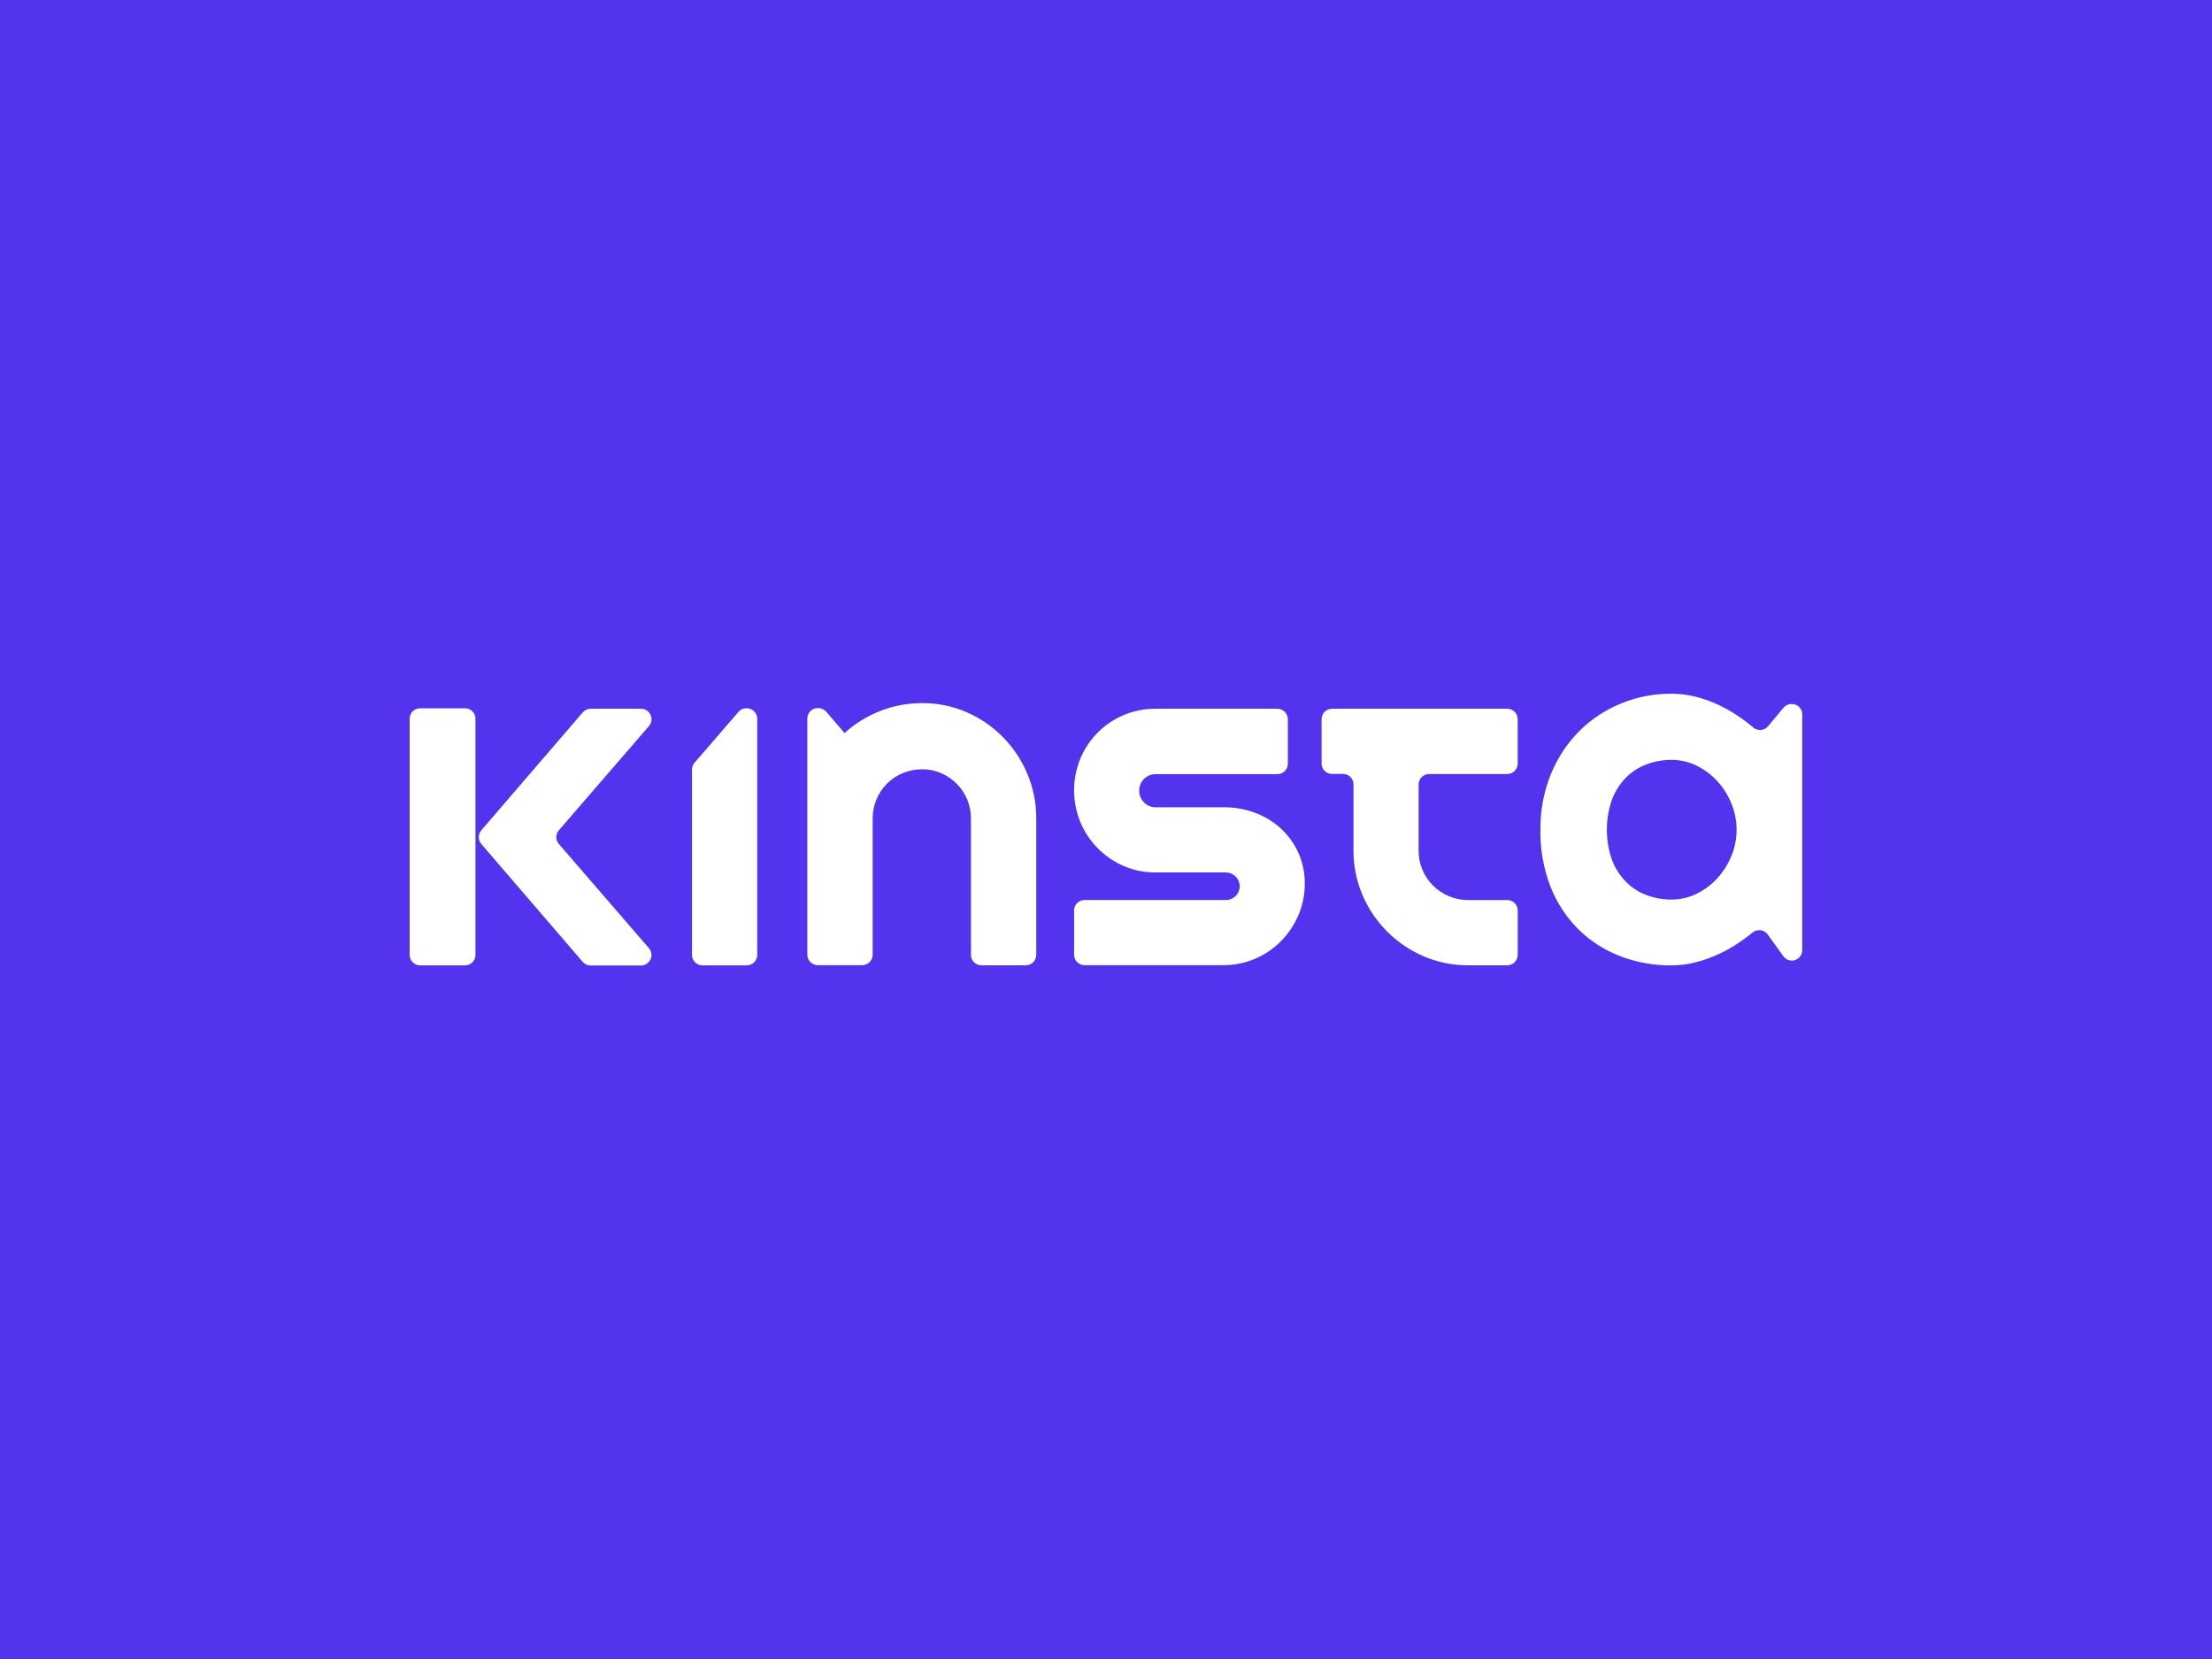
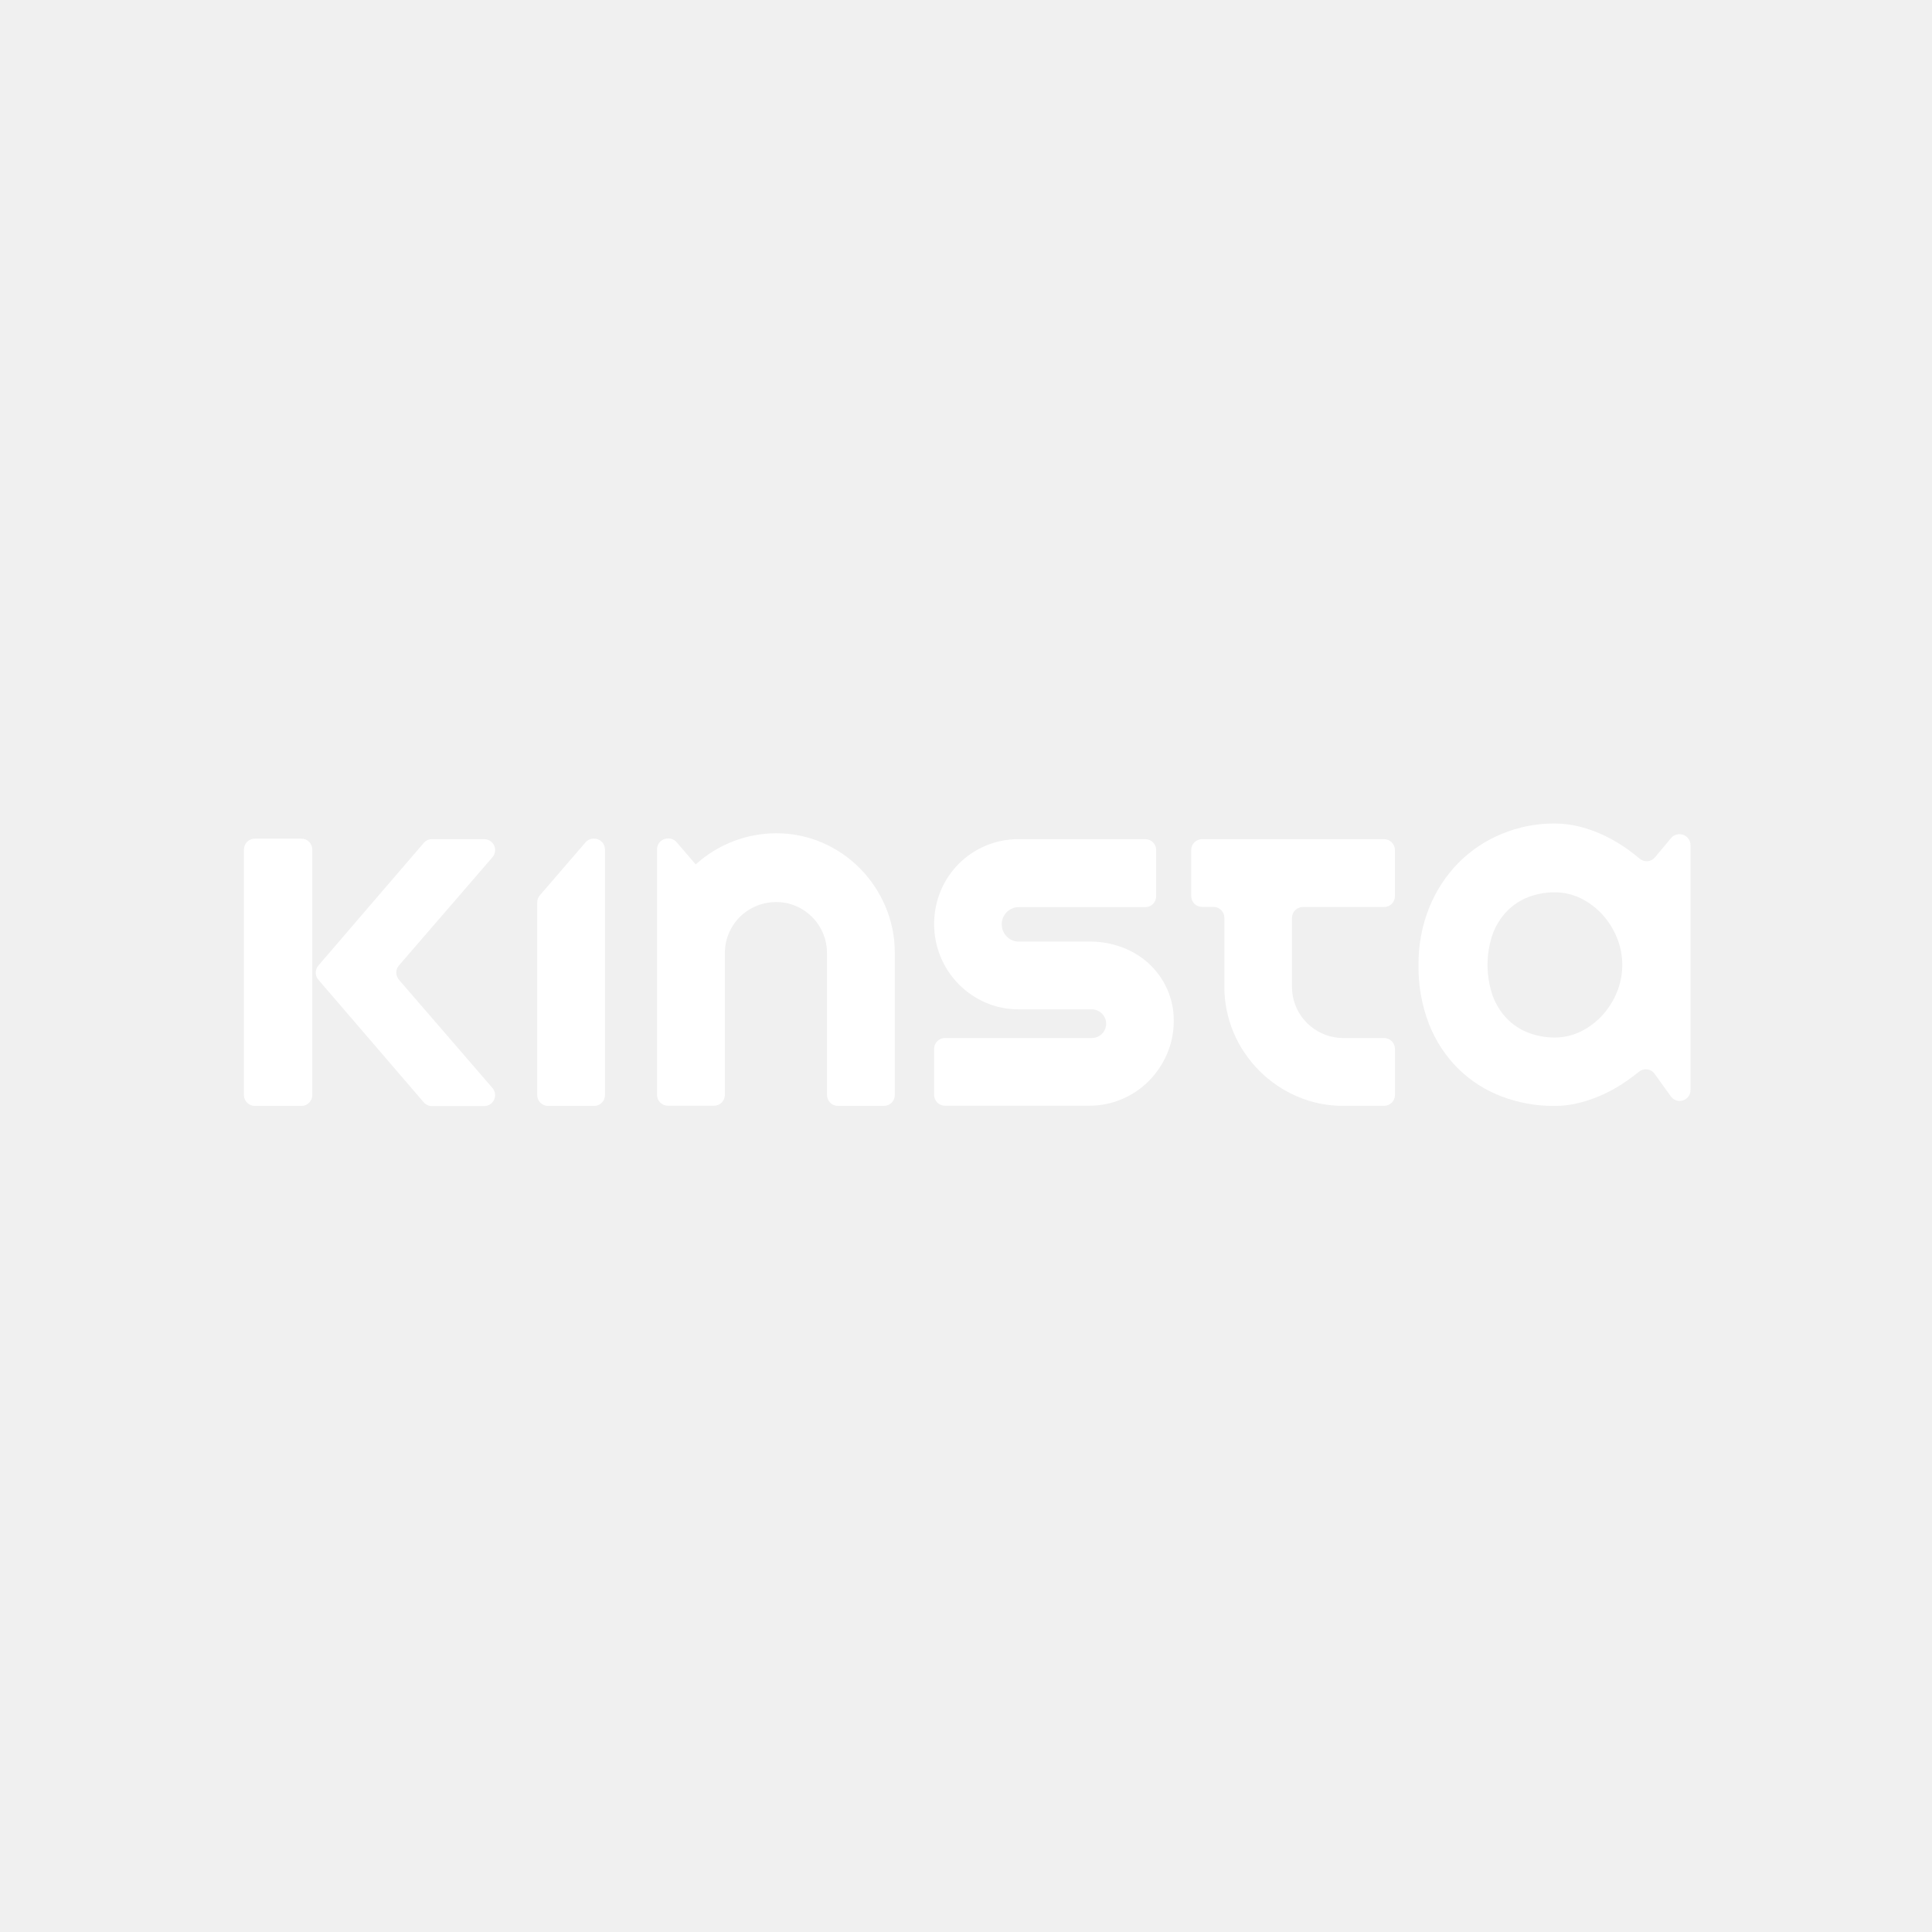
- <svg xmlns="http://www.w3.org/2000/svg" width="800" height="600" viewBox="0 0 800 600">
-   <g id="b1d9802a-b808-43ff-a7d7-43f15b4634d1" data-name="Layer 2">
-     <g id="6f7c9d94-fa87-409e-8541-befd9f1e8612" data-name="Layer 1">
-       <rect width="800" height="600" style="fill: #5333ed" />
-       <path d="M362.68,266.54a41.67,41.67,0,0,0-13.17-9,40.11,40.11,0,0,0-16-3.25,41.35,41.35,0,0,0-15.11,2.83,41.78,41.78,0,0,0-12.94,8l-6.65-7.72a3.81,3.81,0,0,0-2.85-1.31h-.21a3.77,3.77,0,0,0-3.77,3.78v85.4a3.79,3.79,0,0,0,3.77,3.8h16.08a3.79,3.79,0,0,0,3.78-3.8V296a17.44,17.44,0,0,1,1.38-6.9,17.69,17.69,0,0,1,3.8-5.68,17.89,17.89,0,0,1,12.73-5.2,17.07,17.07,0,0,1,6.83,1.38,17.87,17.87,0,0,1,9.43,9.49,17.64,17.64,0,0,1,1.38,6.9v49.34a3.8,3.8,0,0,0,3.78,3.8H371a3.79,3.79,0,0,0,3.77-3.8V296a41,41,0,0,0-3.24-16.2A42.43,42.43,0,0,0,362.68,266.54Zm182.41-10.21H481.73a3.78,3.78,0,0,0-3.76,3.79v16a3.77,3.77,0,0,0,3.76,3.78h4a3.79,3.79,0,0,1,3.78,3.79v23.82a40.93,40.93,0,0,0,3.23,16.15,42.16,42.16,0,0,0,22.14,22.19,40,40,0,0,0,16.1,3.26h14.15a3.79,3.79,0,0,0,3.78-3.8v-16a3.78,3.78,0,0,0-3.78-3.79H530.94a17.62,17.62,0,0,1-7-1.43,18.36,18.36,0,0,1-5.7-3.85,17.79,17.79,0,0,1-3.81-5.69,17.6,17.6,0,0,1-1.37-7V283.73a3.79,3.79,0,0,1,3.77-3.79h28.29a3.78,3.78,0,0,0,3.78-3.78v-16A3.79,3.79,0,0,0,545.09,256.33Zm103-1.72h-.16A3.75,3.75,0,0,0,645,256l-5.55,6.65a3.76,3.76,0,0,1-5.32.48c-1.35-1.15-2.77-2.24-4.24-3.29a53.12,53.12,0,0,0-7.92-4.69,46.67,46.67,0,0,0-8.56-3.13,36.23,36.23,0,0,0-8.92-1.13,47.22,47.22,0,0,0-18.4,3.61A45.88,45.88,0,0,0,571,264.58a47.87,47.87,0,0,0-10.18,15.58,52.1,52.1,0,0,0-3.71,19.93,54.56,54.56,0,0,0,3.71,20.75A45.2,45.2,0,0,0,571,336.25a43.64,43.64,0,0,0,15.06,9.59,50.91,50.91,0,0,0,18.4,3.31,35.34,35.34,0,0,0,8.87-1.14,48.38,48.38,0,0,0,8.53-3.08,52.18,52.18,0,0,0,7.92-4.61c1.42-1,2.78-2,4.11-3.09a3.75,3.75,0,0,1,5.42.73l5.66,7.87a3.77,3.77,0,0,0,6.84-2.22V258.39A3.78,3.78,0,0,0,648.06,254.6Zm-21.88,54.9a27.16,27.16,0,0,1-5.06,8.07,25.29,25.29,0,0,1-7.49,5.64,20.5,20.5,0,0,1-9.14,2.12,25.26,25.26,0,0,1-9.12-1.65,20.5,20.5,0,0,1-7.44-4.87,22.79,22.79,0,0,1-5-7.93,33.06,33.06,0,0,1,0-21.63,23.13,23.13,0,0,1,5-7.93,20.7,20.7,0,0,1,7.44-4.86,25.34,25.34,0,0,1,9.12-1.65,20.38,20.38,0,0,1,9.14,2.12,24.87,24.87,0,0,1,7.49,5.64,27.2,27.2,0,0,1,5.06,8.07,25,25,0,0,1,0,18.88Zm-458-53.35H151.94a3.78,3.78,0,0,0-3.79,3.78v85.4a3.8,3.8,0,0,0,3.79,3.8h16.24a3.79,3.79,0,0,0,3.78-3.8v-85.4A3.78,3.78,0,0,0,168.19,256.16Zm66.5,6.44a3.8,3.8,0,0,0-2.86-6.27H213.61a3.75,3.75,0,0,0-2.86,1.33l-36.65,42.61a3.77,3.77,0,0,0,0,5l36.65,42.6a3.75,3.75,0,0,0,2.86,1.32h18.22a3.8,3.8,0,0,0,2.86-6.28l-32.55-37.65a3.79,3.79,0,0,1,0-5Zm35.41-6.45h-.2a3.76,3.76,0,0,0-2.86,1.32l-.76.89-15.11,17.51a3.75,3.75,0,0,0-.92,2.48v67a3.78,3.78,0,0,0,3.77,3.79H270.1a3.79,3.79,0,0,0,3.77-3.79V259.94A3.79,3.79,0,0,0,270.1,256.15Zm193.16,43.5a29,29,0,0,0-9.35-5.69,32,32,0,0,0-11.42-2H417.9a5.59,5.59,0,0,1-4.16-1.78,5.94,5.94,0,0,1-1.73-4.3,5.92,5.92,0,0,1,5.89-5.9H462a3.78,3.78,0,0,0,3.77-3.78V260.12a3.78,3.78,0,0,0-3.77-3.79H417.89a29,29,0,0,0-11.52,2.3,29.19,29.19,0,0,0-15.61,15.66,30.15,30.15,0,0,0,0,23.1,29.73,29.73,0,0,0,15.61,15.8,28.48,28.48,0,0,0,11.52,2.34h25.38a5.06,5.06,0,0,1,5.07,4.53,5,5,0,0,1-5,5.45H392.22a3.77,3.77,0,0,0-3.76,3.78v16a3.77,3.77,0,0,0,3.76,3.78h50.24a29.18,29.18,0,0,0,20.77-8.63,30.68,30.68,0,0,0,6.32-9.38,28.63,28.63,0,0,0,2.34-11.5,26.58,26.58,0,0,0-2.34-11.19A27.3,27.3,0,0,0,463.26,299.66Z" style="fill: #fff" />
-     </g>
-   </g>
+ <svg xmlns="http://www.w3.org/2000/svg" width="800" height="800" viewBox="0 0 800 800" fill="none">
+   <path d="M356.139 359.628C351.656 355.081 346.338 351.444 340.476 348.916C334.465 346.335 327.988 345.018 321.448 345.048C315.3 345.037 309.204 346.179 303.477 348.416C297.808 350.621 292.592 353.848 288.088 357.938L280.179 348.749C279.757 348.264 279.236 347.873 278.652 347.605C278.068 347.336 277.433 347.194 276.79 347.19H276.54C275.95 347.19 275.366 347.307 274.821 347.533C274.276 347.759 273.782 348.091 273.365 348.509C272.949 348.927 272.619 349.423 272.394 349.968C272.169 350.514 272.055 351.099 272.056 351.689V453.334C272.053 454.529 272.523 455.675 273.364 456.523C274.204 457.371 275.346 457.851 276.54 457.857H295.664C296.256 457.856 296.841 457.737 297.388 457.509C297.934 457.281 298.43 456.948 298.847 456.528C299.265 456.108 299.596 455.609 299.821 455.061C300.046 454.514 300.161 453.927 300.159 453.334V394.692C300.143 391.871 300.701 389.077 301.8 386.479C302.853 383.953 304.389 381.657 306.32 379.719C308.311 377.739 310.673 376.173 313.272 375.111C315.87 374.048 318.653 373.511 321.459 373.53C324.251 373.513 327.016 374.072 329.582 375.172C334.641 377.342 338.661 381.391 340.797 386.468C341.89 389.067 342.448 391.86 342.439 394.68V453.406C342.439 454.601 342.911 455.748 343.754 456.595C344.596 457.443 345.74 457.922 346.934 457.929H366.034C367.228 457.922 368.37 457.443 369.21 456.595C370.051 455.747 370.521 454.6 370.518 453.406V394.692C370.554 388.07 369.243 381.509 366.665 375.41C364.184 369.531 360.613 364.176 356.139 359.628V359.628ZM573.078 347.476H497.725C496.535 347.482 495.395 347.961 494.557 348.806C493.719 349.652 493.25 350.796 493.253 351.987V371.03C493.251 371.62 493.366 372.203 493.59 372.748C493.814 373.293 494.143 373.789 494.558 374.207C494.973 374.625 495.466 374.956 496.01 375.183C496.553 375.41 497.136 375.528 497.725 375.529H502.482C503.675 375.533 504.819 376.009 505.661 376.855C506.504 377.7 506.977 378.846 506.977 380.04V408.392C506.943 414.993 508.25 421.533 510.819 427.614C515.878 439.477 525.307 448.935 537.15 454.025C543.195 456.63 549.715 457.951 556.297 457.905H573.126C573.718 457.903 574.304 457.785 574.85 457.557C575.396 457.329 575.892 456.995 576.31 456.575C576.727 456.155 577.058 455.657 577.283 455.109C577.508 454.561 577.623 453.974 577.621 453.382V434.338C577.623 433.747 577.508 433.16 577.283 432.613C577.057 432.066 576.727 431.568 576.309 431.149C575.891 430.73 575.395 430.398 574.849 430.171C574.303 429.944 573.717 429.827 573.126 429.827H556.25C553.388 429.835 550.555 429.256 547.925 428.125C545.397 427.039 543.097 425.484 541.146 423.543C539.211 421.601 537.673 419.3 536.615 416.771C535.509 414.134 534.955 411.298 534.985 408.439V380.088C534.985 378.896 535.457 377.752 536.297 376.907C537.137 376.061 538.278 375.583 539.469 375.577H573.114C574.306 375.577 575.45 375.103 576.293 374.259C577.136 373.416 577.61 372.271 577.61 371.078V352.034C577.616 351.436 577.503 350.842 577.278 350.288C577.053 349.734 576.72 349.23 576.298 348.805C575.876 348.381 575.374 348.045 574.822 347.817C574.269 347.589 573.676 347.473 573.078 347.476V347.476ZM695.576 345.429H695.385C694.718 345.426 694.058 345.573 693.455 345.859C692.852 346.146 692.321 346.564 691.901 347.083L685.3 354.998C684.924 355.454 684.461 355.83 683.938 356.106C683.416 356.381 682.844 356.55 682.256 356.604C681.667 356.657 681.074 356.593 680.511 356.415C679.948 356.238 679.425 355.95 678.973 355.569C677.368 354.201 675.679 352.903 673.931 351.654C670.958 349.524 667.807 347.656 664.511 346.071C661.247 344.5 657.838 343.252 654.331 342.346C650.864 341.459 647.301 341.007 643.722 341.001C636.214 340.955 628.774 342.416 621.839 345.298C615.119 348.061 609.017 352.14 603.893 357.295C598.688 362.625 594.579 368.925 591.798 375.839C588.789 383.381 587.29 391.44 587.386 399.56C587.238 408.001 588.737 416.39 591.798 424.257C594.526 431.139 598.643 437.383 603.893 442.599C609.013 447.598 615.111 451.484 621.804 454.013C628.793 456.667 636.212 458.002 643.687 457.952C647.246 457.949 650.791 457.493 654.236 456.596C657.725 455.694 661.121 454.467 664.38 452.93C667.675 451.381 670.827 449.545 673.8 447.443C675.489 446.253 677.106 445.062 678.688 443.765C679.16 443.38 679.707 443.096 680.294 442.93C680.88 442.765 681.495 442.722 682.099 442.803C682.703 442.884 683.284 443.089 683.806 443.404C684.328 443.719 684.78 444.137 685.134 444.634L691.865 454.001C692.419 454.778 693.205 455.358 694.111 455.658C695.016 455.957 695.994 455.959 696.901 455.665C697.808 455.37 698.597 454.794 699.155 454.019C699.712 453.245 700.008 452.313 700 451.359V349.928C700.003 348.739 699.536 347.597 698.7 346.751C697.864 345.906 696.728 345.426 695.54 345.417L695.576 345.429ZM669.554 410.772C668.129 414.303 666.092 417.555 663.536 420.377C661.011 423.151 657.99 425.427 654.628 427.09C651.249 428.761 647.528 429.624 643.758 429.613C640.053 429.634 636.375 428.968 632.912 427.649C629.574 426.388 626.554 424.41 624.063 421.853C621.449 419.153 619.424 415.939 618.117 412.414C615.233 404.076 615.233 395.009 618.117 386.67C619.435 383.151 621.458 379.938 624.063 377.231C626.56 374.685 629.579 372.711 632.912 371.447C636.376 370.131 640.053 369.465 643.758 369.483C647.528 369.467 651.25 370.331 654.628 372.006C657.996 373.659 661.019 375.937 663.536 378.719C666.091 381.542 668.128 384.793 669.554 388.324C672.489 395.527 672.489 403.593 669.554 410.796V410.772ZM124.857 347.274H105.507C104.916 347.272 104.33 347.387 103.783 347.613C103.237 347.838 102.74 348.169 102.321 348.587C101.902 349.005 101.57 349.501 101.343 350.048C101.117 350.595 101 351.181 101 351.773V453.418C101 454.615 101.475 455.764 102.319 456.612C103.164 457.459 104.311 457.937 105.507 457.941H124.822C125.413 457.939 125.999 457.821 126.546 457.593C127.092 457.364 127.588 457.031 128.005 456.611C128.423 456.191 128.753 455.693 128.979 455.145C129.204 454.597 129.319 454.01 129.317 453.418V351.773C129.317 350.581 128.845 349.439 128.005 348.595C127.164 347.752 126.024 347.277 124.833 347.274H124.857ZM203.945 354.939C204.505 354.284 204.866 353.482 204.986 352.629C205.106 351.776 204.98 350.906 204.623 350.122C204.265 349.338 203.692 348.672 202.969 348.203C202.246 347.734 201.405 347.482 200.544 347.476H178.851C178.203 347.477 177.564 347.619 176.976 347.892C176.389 348.165 175.868 348.564 175.45 349.059L131.862 399.774C131.136 400.595 130.735 401.653 130.735 402.75C130.735 403.846 131.136 404.905 131.862 405.725L175.45 456.429C175.869 456.922 176.39 457.318 176.978 457.589C177.565 457.86 178.204 458.001 178.851 458H200.52C201.383 457.996 202.227 457.744 202.952 457.275C203.677 456.805 204.252 456.138 204.61 455.352C204.968 454.565 205.093 453.693 204.971 452.838C204.849 451.982 204.485 451.18 203.922 450.525L165.21 405.713C164.488 404.891 164.09 403.833 164.09 402.738C164.09 401.643 164.488 400.585 165.21 399.762L203.945 354.939ZM246.058 347.262H245.82C245.174 347.262 244.535 347.402 243.947 347.674C243.36 347.945 242.839 348.34 242.419 348.833L241.515 349.892L223.545 370.733C222.834 371.551 222.445 372.6 222.451 373.685V453.43C222.449 454.02 222.564 454.606 222.788 455.152C223.013 455.699 223.343 456.195 223.759 456.614C224.175 457.033 224.67 457.366 225.215 457.593C225.76 457.821 226.344 457.939 226.934 457.941H246.034C247.226 457.934 248.366 457.456 249.206 456.611C250.046 455.766 250.518 454.622 250.518 453.43V351.773C250.518 350.58 250.046 349.437 249.206 348.591C248.366 347.746 247.226 347.268 246.034 347.262H246.058ZM475.782 399.036C472.539 396.093 468.765 393.795 464.662 392.264C460.318 390.649 455.715 389.843 451.081 389.884H421.812C420.885 389.895 419.967 389.712 419.115 389.348C418.263 388.983 417.496 388.444 416.865 387.765C416.196 387.093 415.67 386.294 415.317 385.415C414.963 384.536 414.79 383.595 414.807 382.647C414.813 380.789 415.553 379.008 416.865 377.693C418.177 376.377 419.955 375.634 421.812 375.625H474.26C475.45 375.622 476.591 375.146 477.431 374.303C478.272 373.459 478.744 372.317 478.744 371.126V351.987C478.745 351.396 478.63 350.811 478.406 350.264C478.181 349.718 477.852 349.221 477.435 348.802C477.019 348.383 476.524 348.05 475.979 347.823C475.435 347.595 474.85 347.477 474.26 347.476H421.8C417.095 347.443 412.432 348.375 408.1 350.213C399.708 353.75 393.041 360.443 389.535 368.852C387.729 373.21 386.799 377.882 386.799 382.599C386.799 387.317 387.729 391.989 389.535 396.346C393.063 404.78 399.716 411.519 408.1 415.152C412.423 417.024 417.089 417.972 421.8 417.937H451.984C453.479 417.926 454.924 418.472 456.039 419.468C457.154 420.465 457.858 421.841 458.014 423.329C458.089 424.154 457.99 424.986 457.725 425.771C457.46 426.556 457.033 427.277 456.474 427.888C455.914 428.498 455.233 428.985 454.474 429.317C453.715 429.649 452.896 429.819 452.068 429.816H391.271C390.682 429.817 390.099 429.935 389.556 430.162C389.013 430.389 388.519 430.72 388.104 431.138C387.689 431.556 387.36 432.051 387.136 432.596C386.912 433.142 386.798 433.725 386.799 434.315V453.358C386.798 453.947 386.912 454.531 387.136 455.076C387.36 455.621 387.689 456.117 388.104 456.535C388.519 456.952 389.013 457.284 389.556 457.511C390.099 457.738 390.682 457.856 391.271 457.857H451.021C455.613 457.866 460.16 456.962 464.401 455.199C468.641 453.436 472.489 450.848 475.723 447.586C478.898 444.362 481.446 440.577 483.239 436.421C485.101 432.1 486.049 427.44 486.022 422.734C486.071 418.145 485.121 413.6 483.239 409.415C481.456 405.498 478.914 401.974 475.758 399.048L475.782 399.036Z" fill="white" />
</svg>
